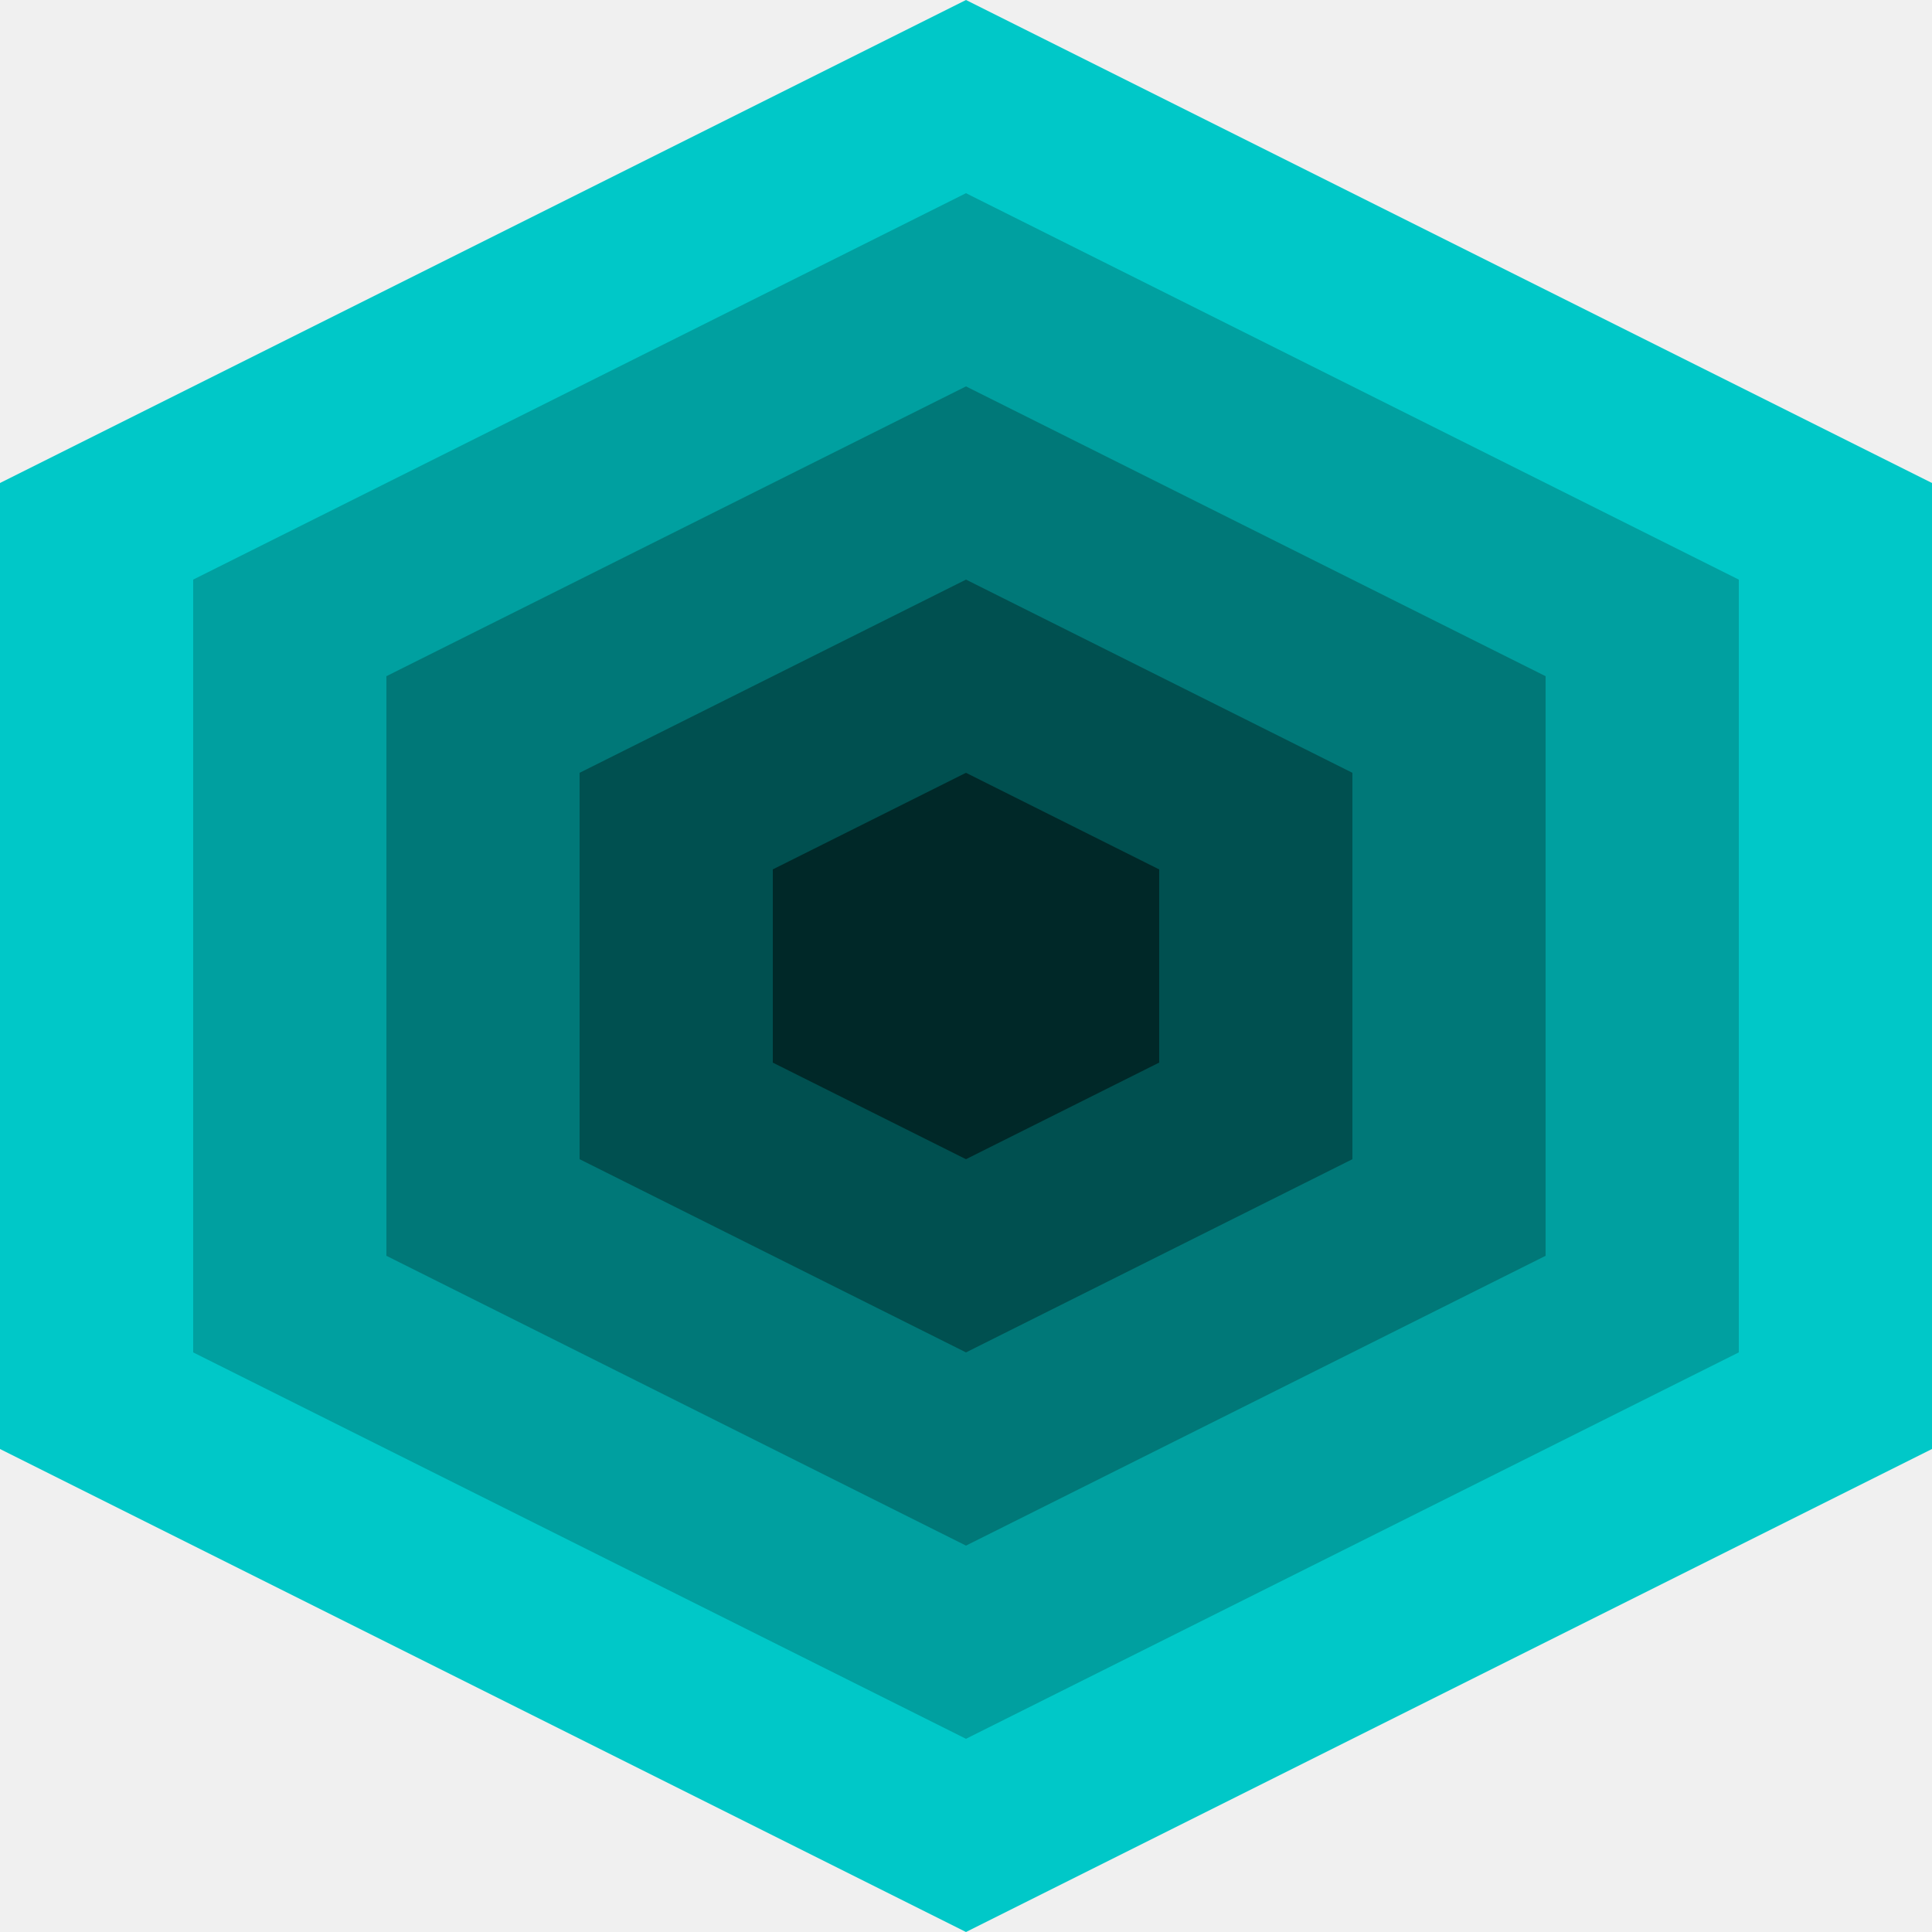
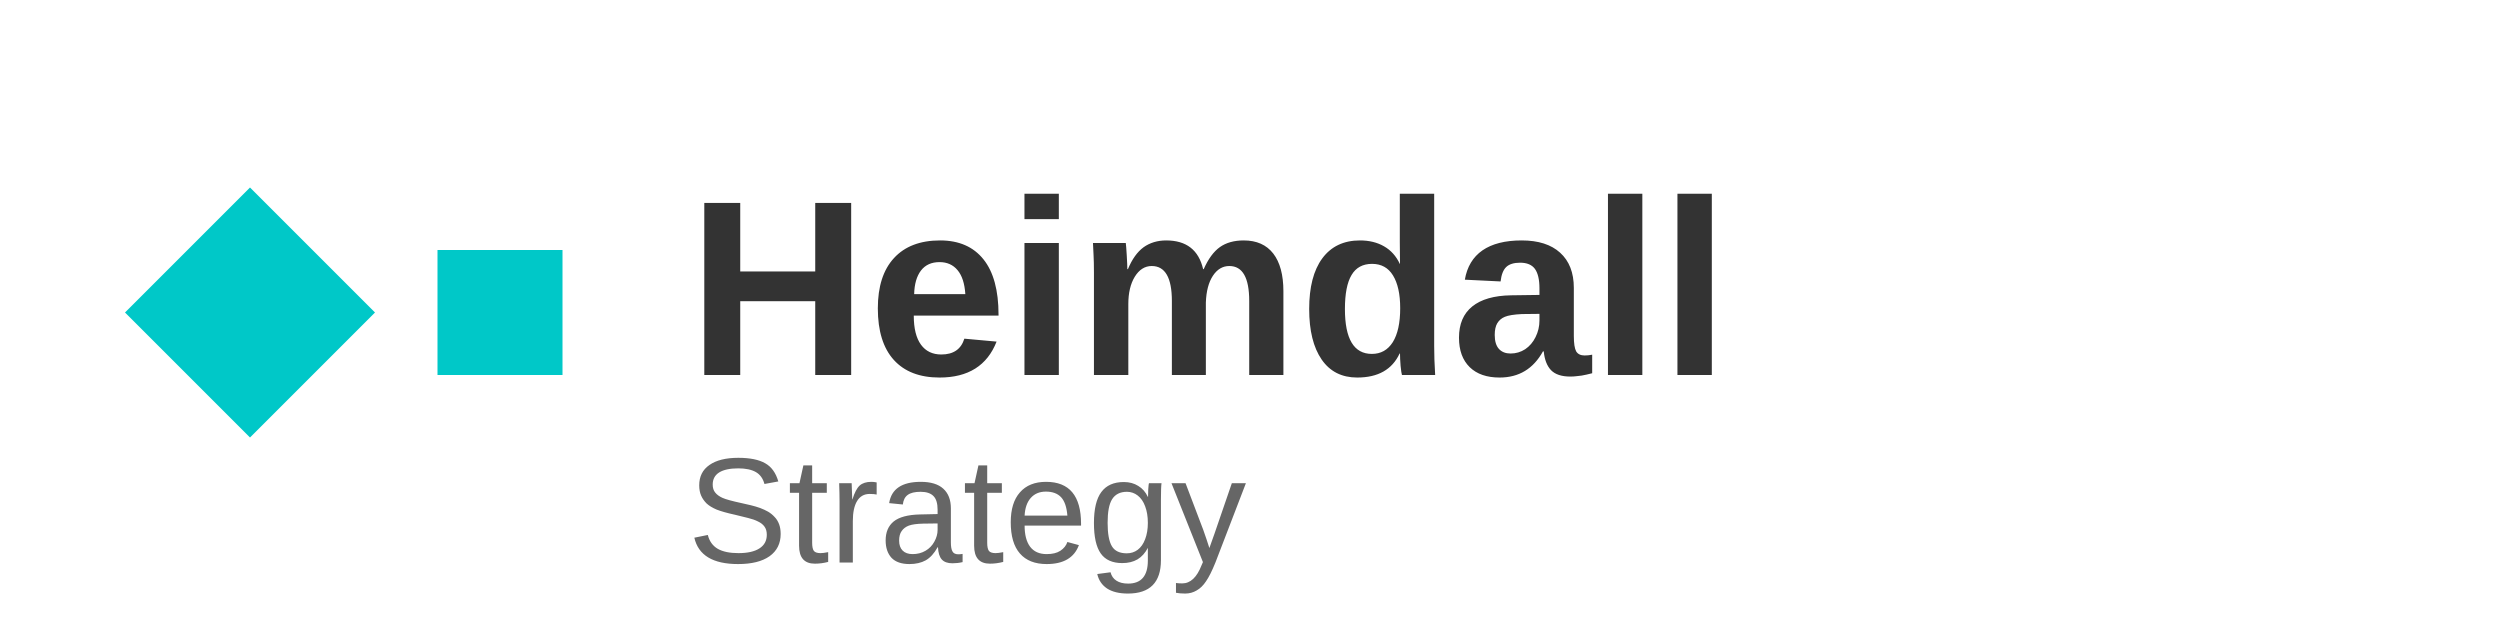
- <svg xmlns="http://www.w3.org/2000/svg" width="100" height="100" viewBox="0 0 100 100" fill="none">
-   <path d="M50 0L0 25V75L50 100L100 75V25L50 0Z" fill="#00C8C8" />
-   <path d="M50 10L10 30V70L50 90L90 70V30L50 10Z" fill="#00A0A0" />
-   <path d="M50 20L20 35V65L50 80L80 65V35L50 20Z" fill="#007878" />
-   <path d="M50 30L30 40V60L50 70L70 60V40L50 30Z" fill="#005050" />
-   <path d="M50 40L40 45V55L50 60L60 55V45L50 40Z" fill="#002828" />
+ <svg xmlns="http://www.w3.org/2000/svg" width="100%" height="100%" viewBox="0 0 200 50" fill="none">
+   <rect width="200" height="50" fill="white" />
+   <path d="M10 25L20 15L30 25L20 35L10 25Z" fill="#00C8C8" />
+   <path d="M35 20H45V30H35V20Z" fill="#00C8C8" />
+   <text x="55" y="30" font-family="Arial, sans-serif" font-size="20" fill="#333333" font-weight="bold">Heimdall</text>
+   <text x="55" y="45" font-family="Arial, sans-serif" font-size="12" fill="#666666">Strategy</text>
</svg>
